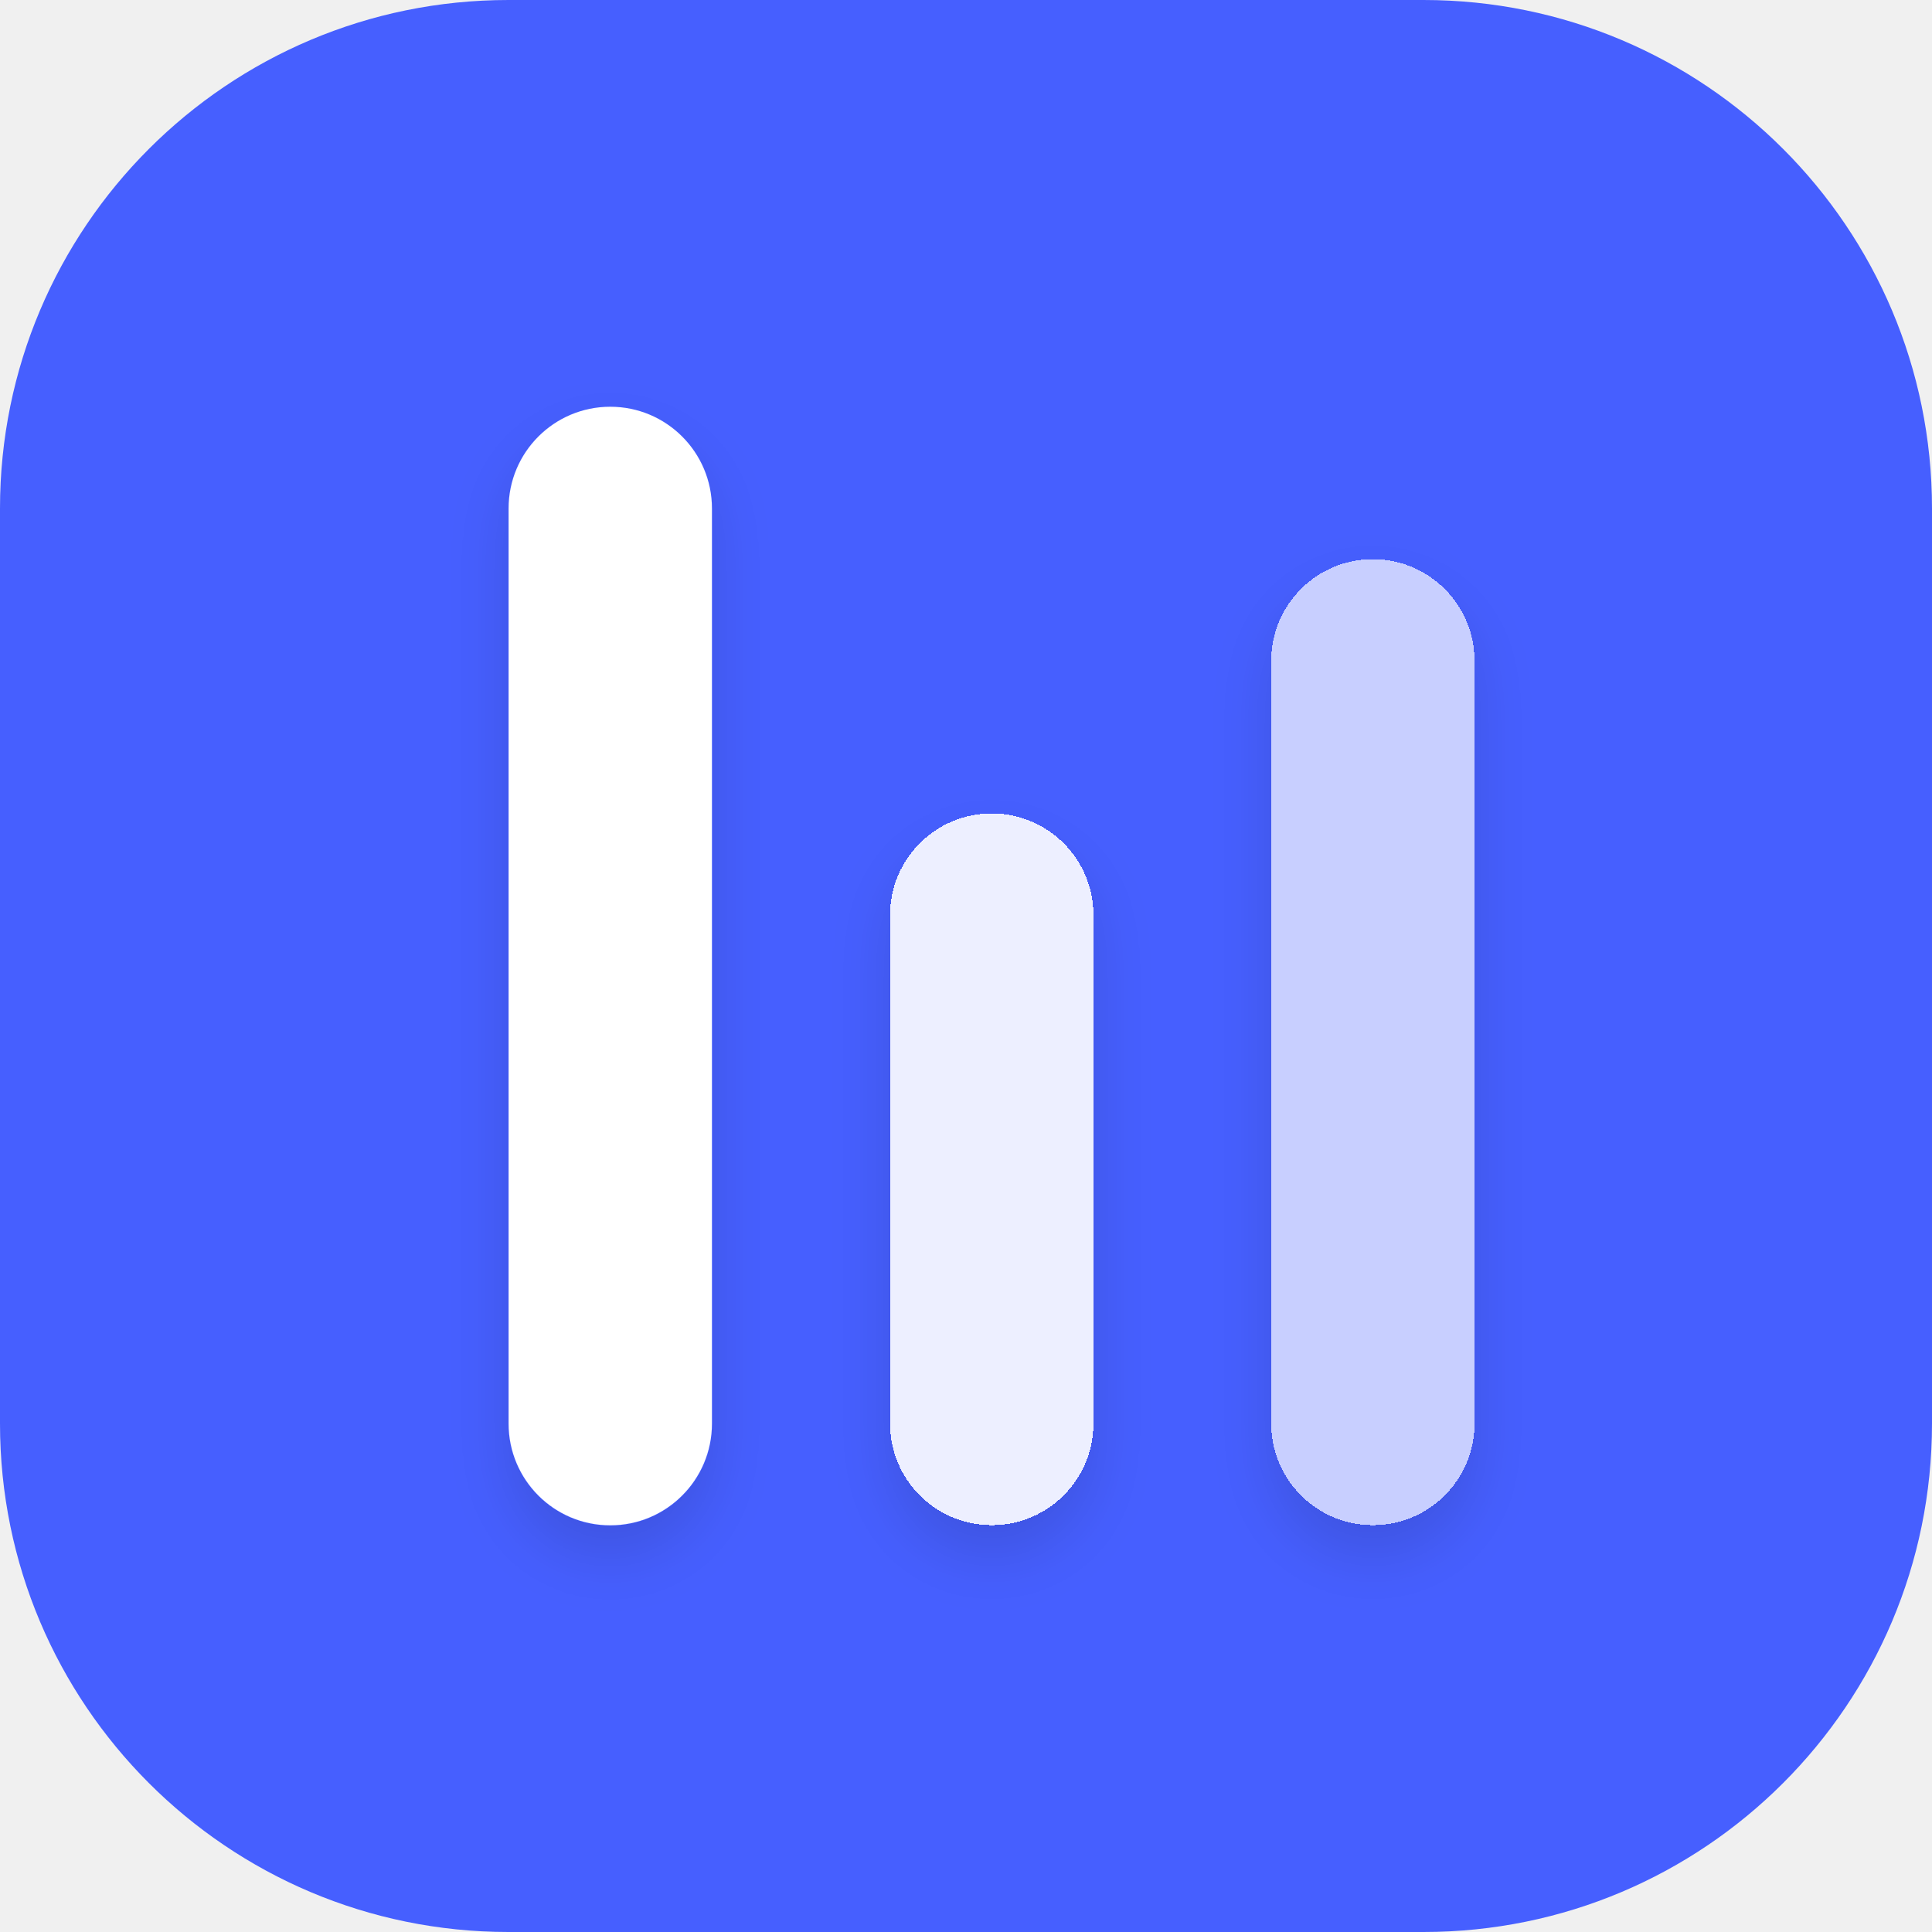
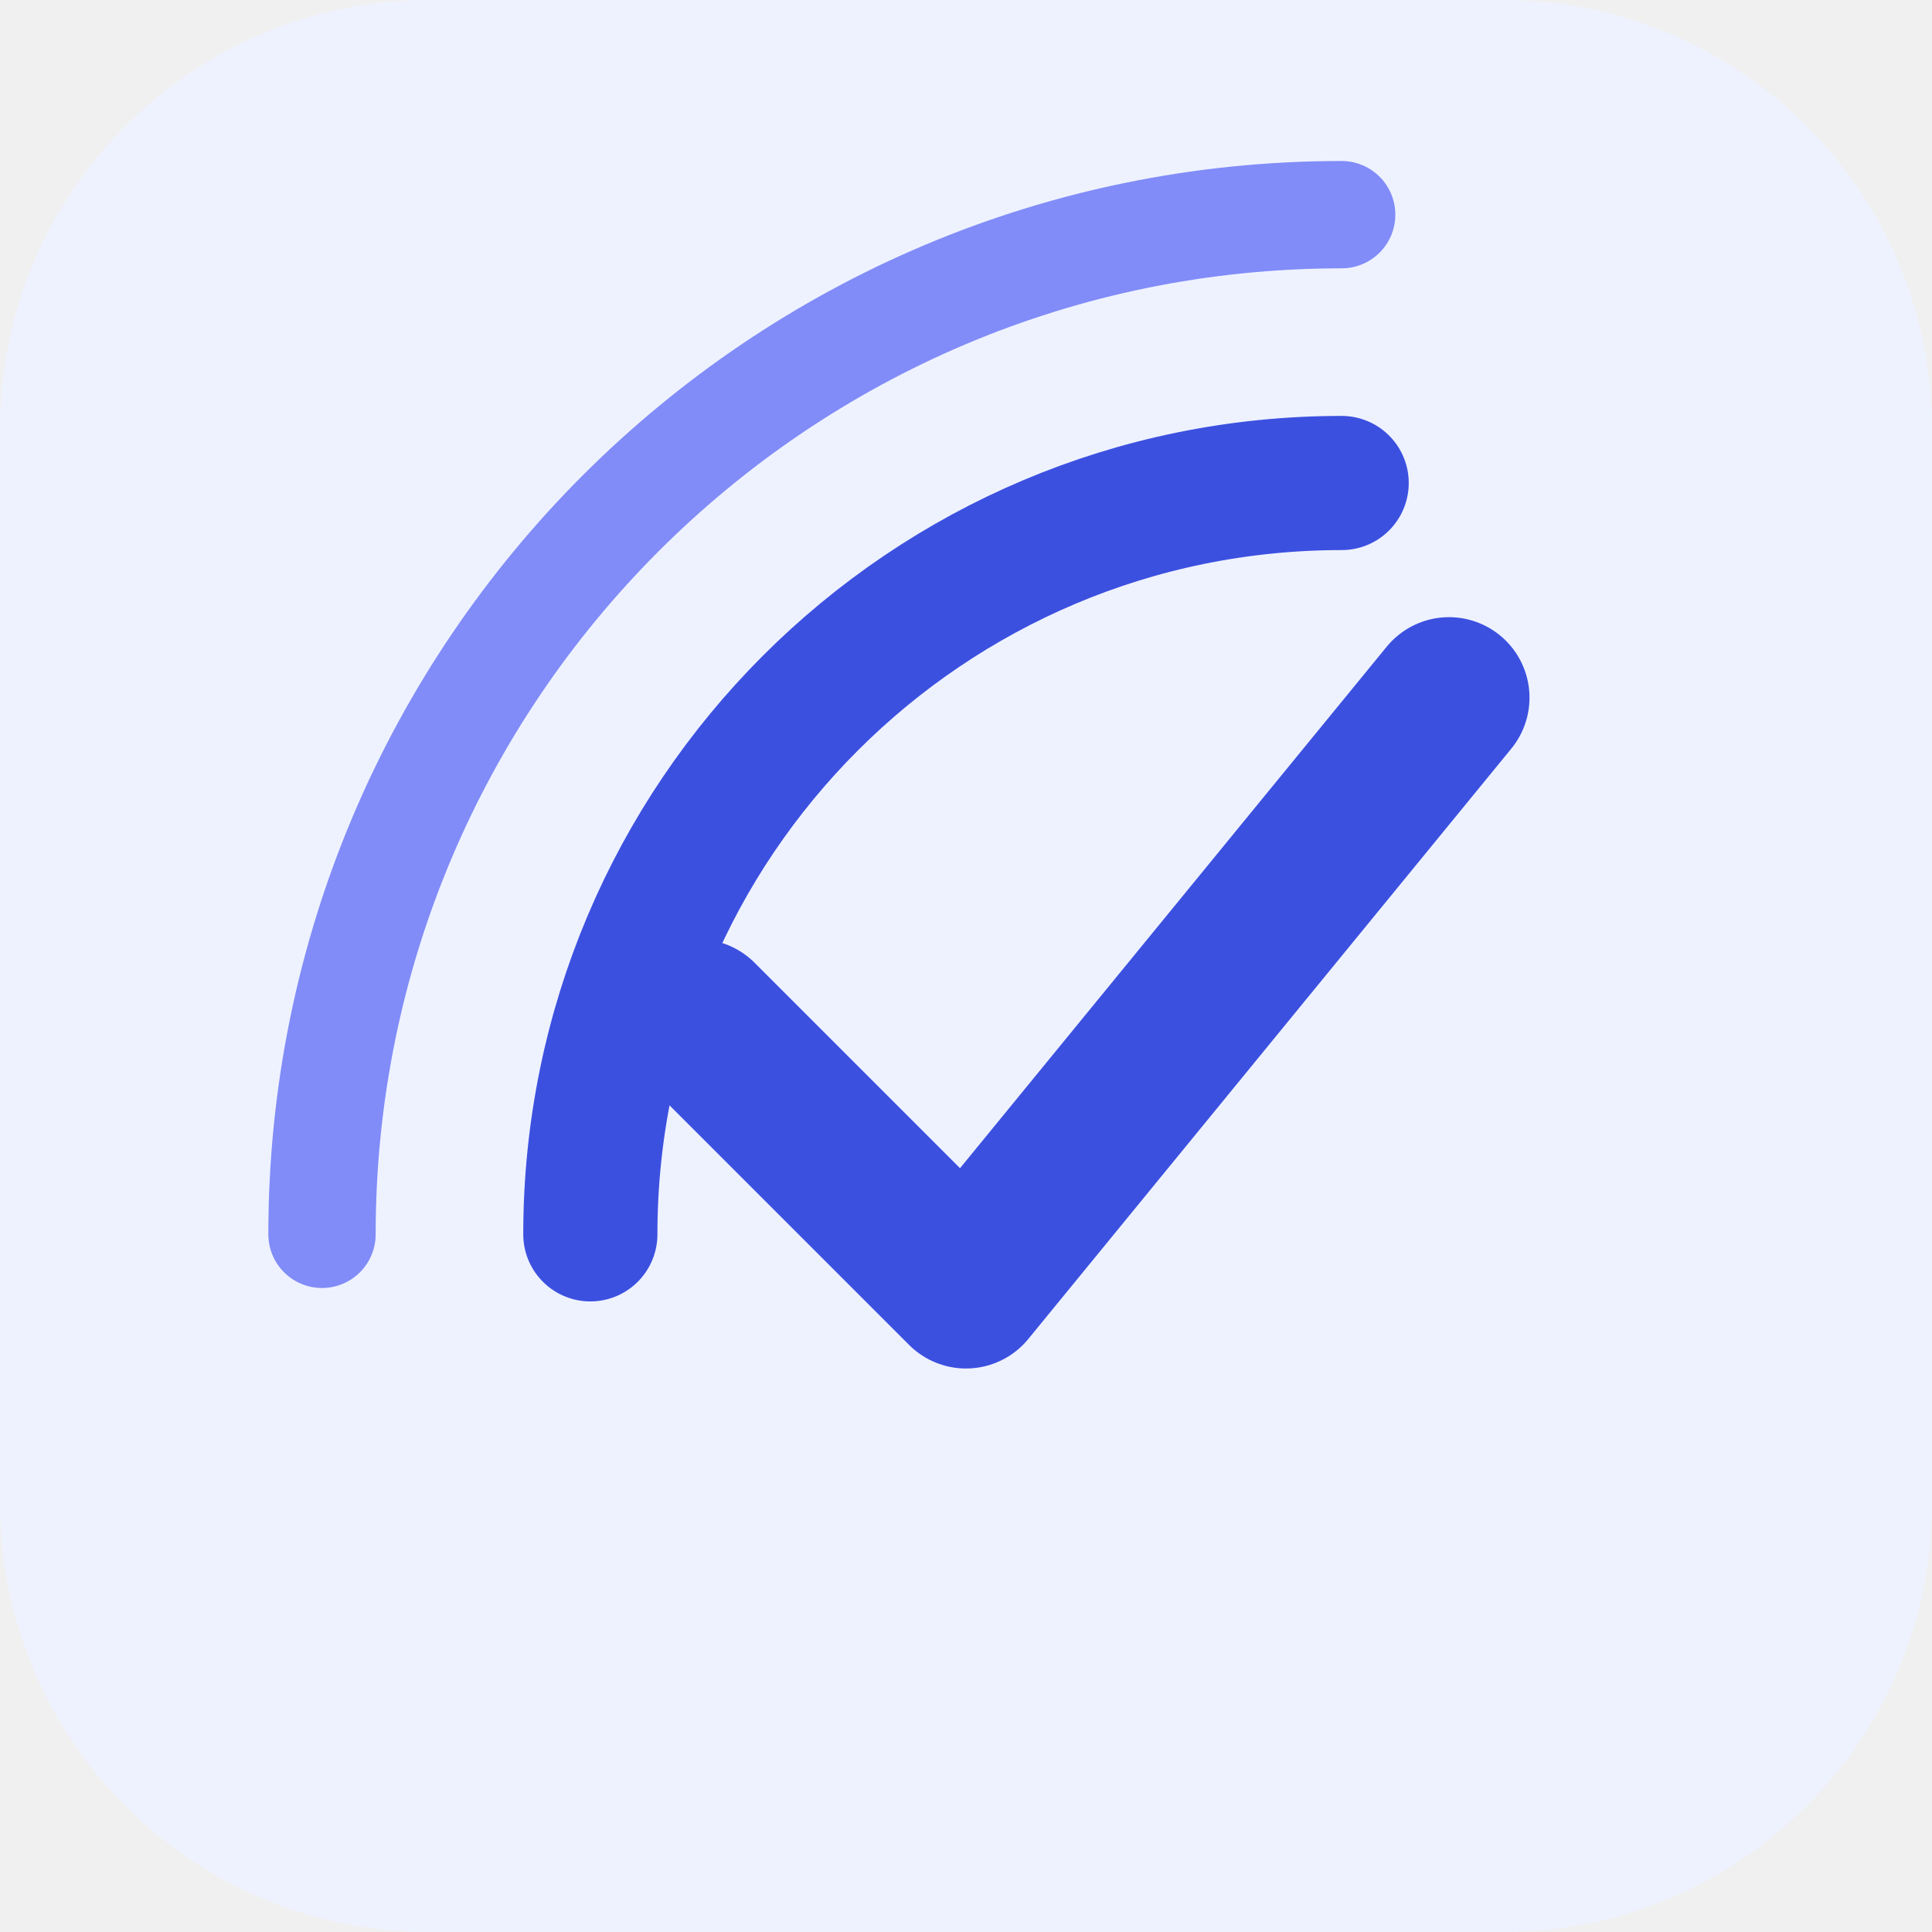
- <svg xmlns="http://www.w3.org/2000/svg" width="32" height="32" viewBox="0 0 32 32" fill="none">
-   <path d="M0 8.421C0 3.77 3.77 0 8.421 0H23.579C28.23 0 32 3.77 32 8.421V23.579C32 28.23 28.23 32 23.579 32H8.421C3.77 32 0 28.23 0 23.579V8.421Z" fill="#465FFF" />
-   <g filter="url(#filter0_d_1884_16361)">
-     <path d="M8.424 8.422C8.424 7.491 9.178 6.737 10.108 6.737C11.038 6.737 11.792 7.491 11.792 8.422V23.579C11.792 24.51 11.038 25.264 10.108 25.264C9.178 25.264 8.424 24.51 8.424 23.579V8.422Z" fill="white" />
-   </g>
-   <g filter="url(#filter1_d_1884_16361)">
-     <path d="M14.742 15.157C14.742 14.227 15.496 13.473 16.426 13.473C17.357 13.473 18.111 14.227 18.111 15.157V23.578C18.111 24.508 17.357 25.262 16.426 25.262C15.496 25.262 14.742 24.508 14.742 23.578V15.157Z" fill="white" fill-opacity="0.9" shape-rendering="crispEdges" />
-   </g>
-   <g filter="url(#filter2_d_1884_16361)">
-     <path d="M21.055 10.946C21.055 10.016 21.809 9.262 22.739 9.262C23.669 9.262 24.423 10.016 24.423 10.946V23.578C24.423 24.508 23.669 25.262 22.739 25.262C21.809 25.262 21.055 24.508 21.055 23.578V10.946Z" fill="white" fill-opacity="0.7" shape-rendering="crispEdges" />
-   </g>
-   <defs>
-     <filter id="filter0_d_1884_16361" x="7.424" y="6.237" width="5.368" height="20.526" filterUnits="userSpaceOnUse" color-interpolation-filters="sRGB">
-       <feFlood flood-opacity="0" result="BackgroundImageFix" />
-       <feColorMatrix in="SourceAlpha" type="matrix" values="0 0 0 0 0 0 0 0 0 0 0 0 0 0 0 0 0 0 127 0" result="hardAlpha" />
-       <feOffset dy="0.5" />
-       <feGaussianBlur stdDeviation="0.5" />
-       <feComposite in2="hardAlpha" operator="out" />
-       <feColorMatrix type="matrix" values="0 0 0 0 0 0 0 0 0 0 0 0 0 0 0 0 0 0 0.12 0" />
-       <feBlend mode="normal" in2="BackgroundImageFix" result="effect1_dropShadow_1884_16361" />
-       <feBlend mode="normal" in="SourceGraphic" in2="effect1_dropShadow_1884_16361" result="shape" />
-     </filter>
-     <filter id="filter1_d_1884_16361" x="13.742" y="12.973" width="5.368" height="13.789" filterUnits="userSpaceOnUse" color-interpolation-filters="sRGB">
-       <feFlood flood-opacity="0" result="BackgroundImageFix" />
-       <feColorMatrix in="SourceAlpha" type="matrix" values="0 0 0 0 0 0 0 0 0 0 0 0 0 0 0 0 0 0 127 0" result="hardAlpha" />
-       <feOffset dy="0.5" />
-       <feGaussianBlur stdDeviation="0.5" />
-       <feComposite in2="hardAlpha" operator="out" />
-       <feColorMatrix type="matrix" values="0 0 0 0 0 0 0 0 0 0 0 0 0 0 0 0 0 0 0.12 0" />
-       <feBlend mode="normal" in2="BackgroundImageFix" result="effect1_dropShadow_1884_16361" />
-       <feBlend mode="normal" in="SourceGraphic" in2="effect1_dropShadow_1884_16361" result="shape" />
-     </filter>
-     <filter id="filter2_d_1884_16361" x="20.055" y="8.762" width="5.368" height="18" filterUnits="userSpaceOnUse" color-interpolation-filters="sRGB">
-       <feFlood flood-opacity="0" result="BackgroundImageFix" />
-       <feColorMatrix in="SourceAlpha" type="matrix" values="0 0 0 0 0 0 0 0 0 0 0 0 0 0 0 0 0 0 127 0" result="hardAlpha" />
-       <feOffset dy="0.5" />
-       <feGaussianBlur stdDeviation="0.5" />
-       <feComposite in2="hardAlpha" operator="out" />
-       <feColorMatrix type="matrix" values="0 0 0 0 0 0 0 0 0 0 0 0 0 0 0 0 0 0 0.12 0" />
-       <feBlend mode="normal" in2="BackgroundImageFix" result="effect1_dropShadow_1884_16361" />
-       <feBlend mode="normal" in="SourceGraphic" in2="effect1_dropShadow_1884_16361" result="shape" />
-     </filter>
-   </defs>
+ <svg xmlns="http://www.w3.org/2000/svg" width="36" height="36" viewBox="0 0 36 36" fill="none">
+   <rect x="0" y="0" width="36" height="36" rx="8" fill="#EEF2FF" />
+   <path d="M 11 23 C 11 15.268 17.268 9 25 9" stroke="#3C50E0" stroke-width="2.5" stroke-linecap="round" />
+   <path d="M 6 23 C 6 12.507 14.507 4 25 4" stroke="#818CF8" stroke-width="2" stroke-linecap="round" />
+   <path d="M 13 19 L 18 24 L 27 13" stroke="#3C50E0" stroke-width="3" stroke-linecap="round" stroke-linejoin="round" />
</svg>
